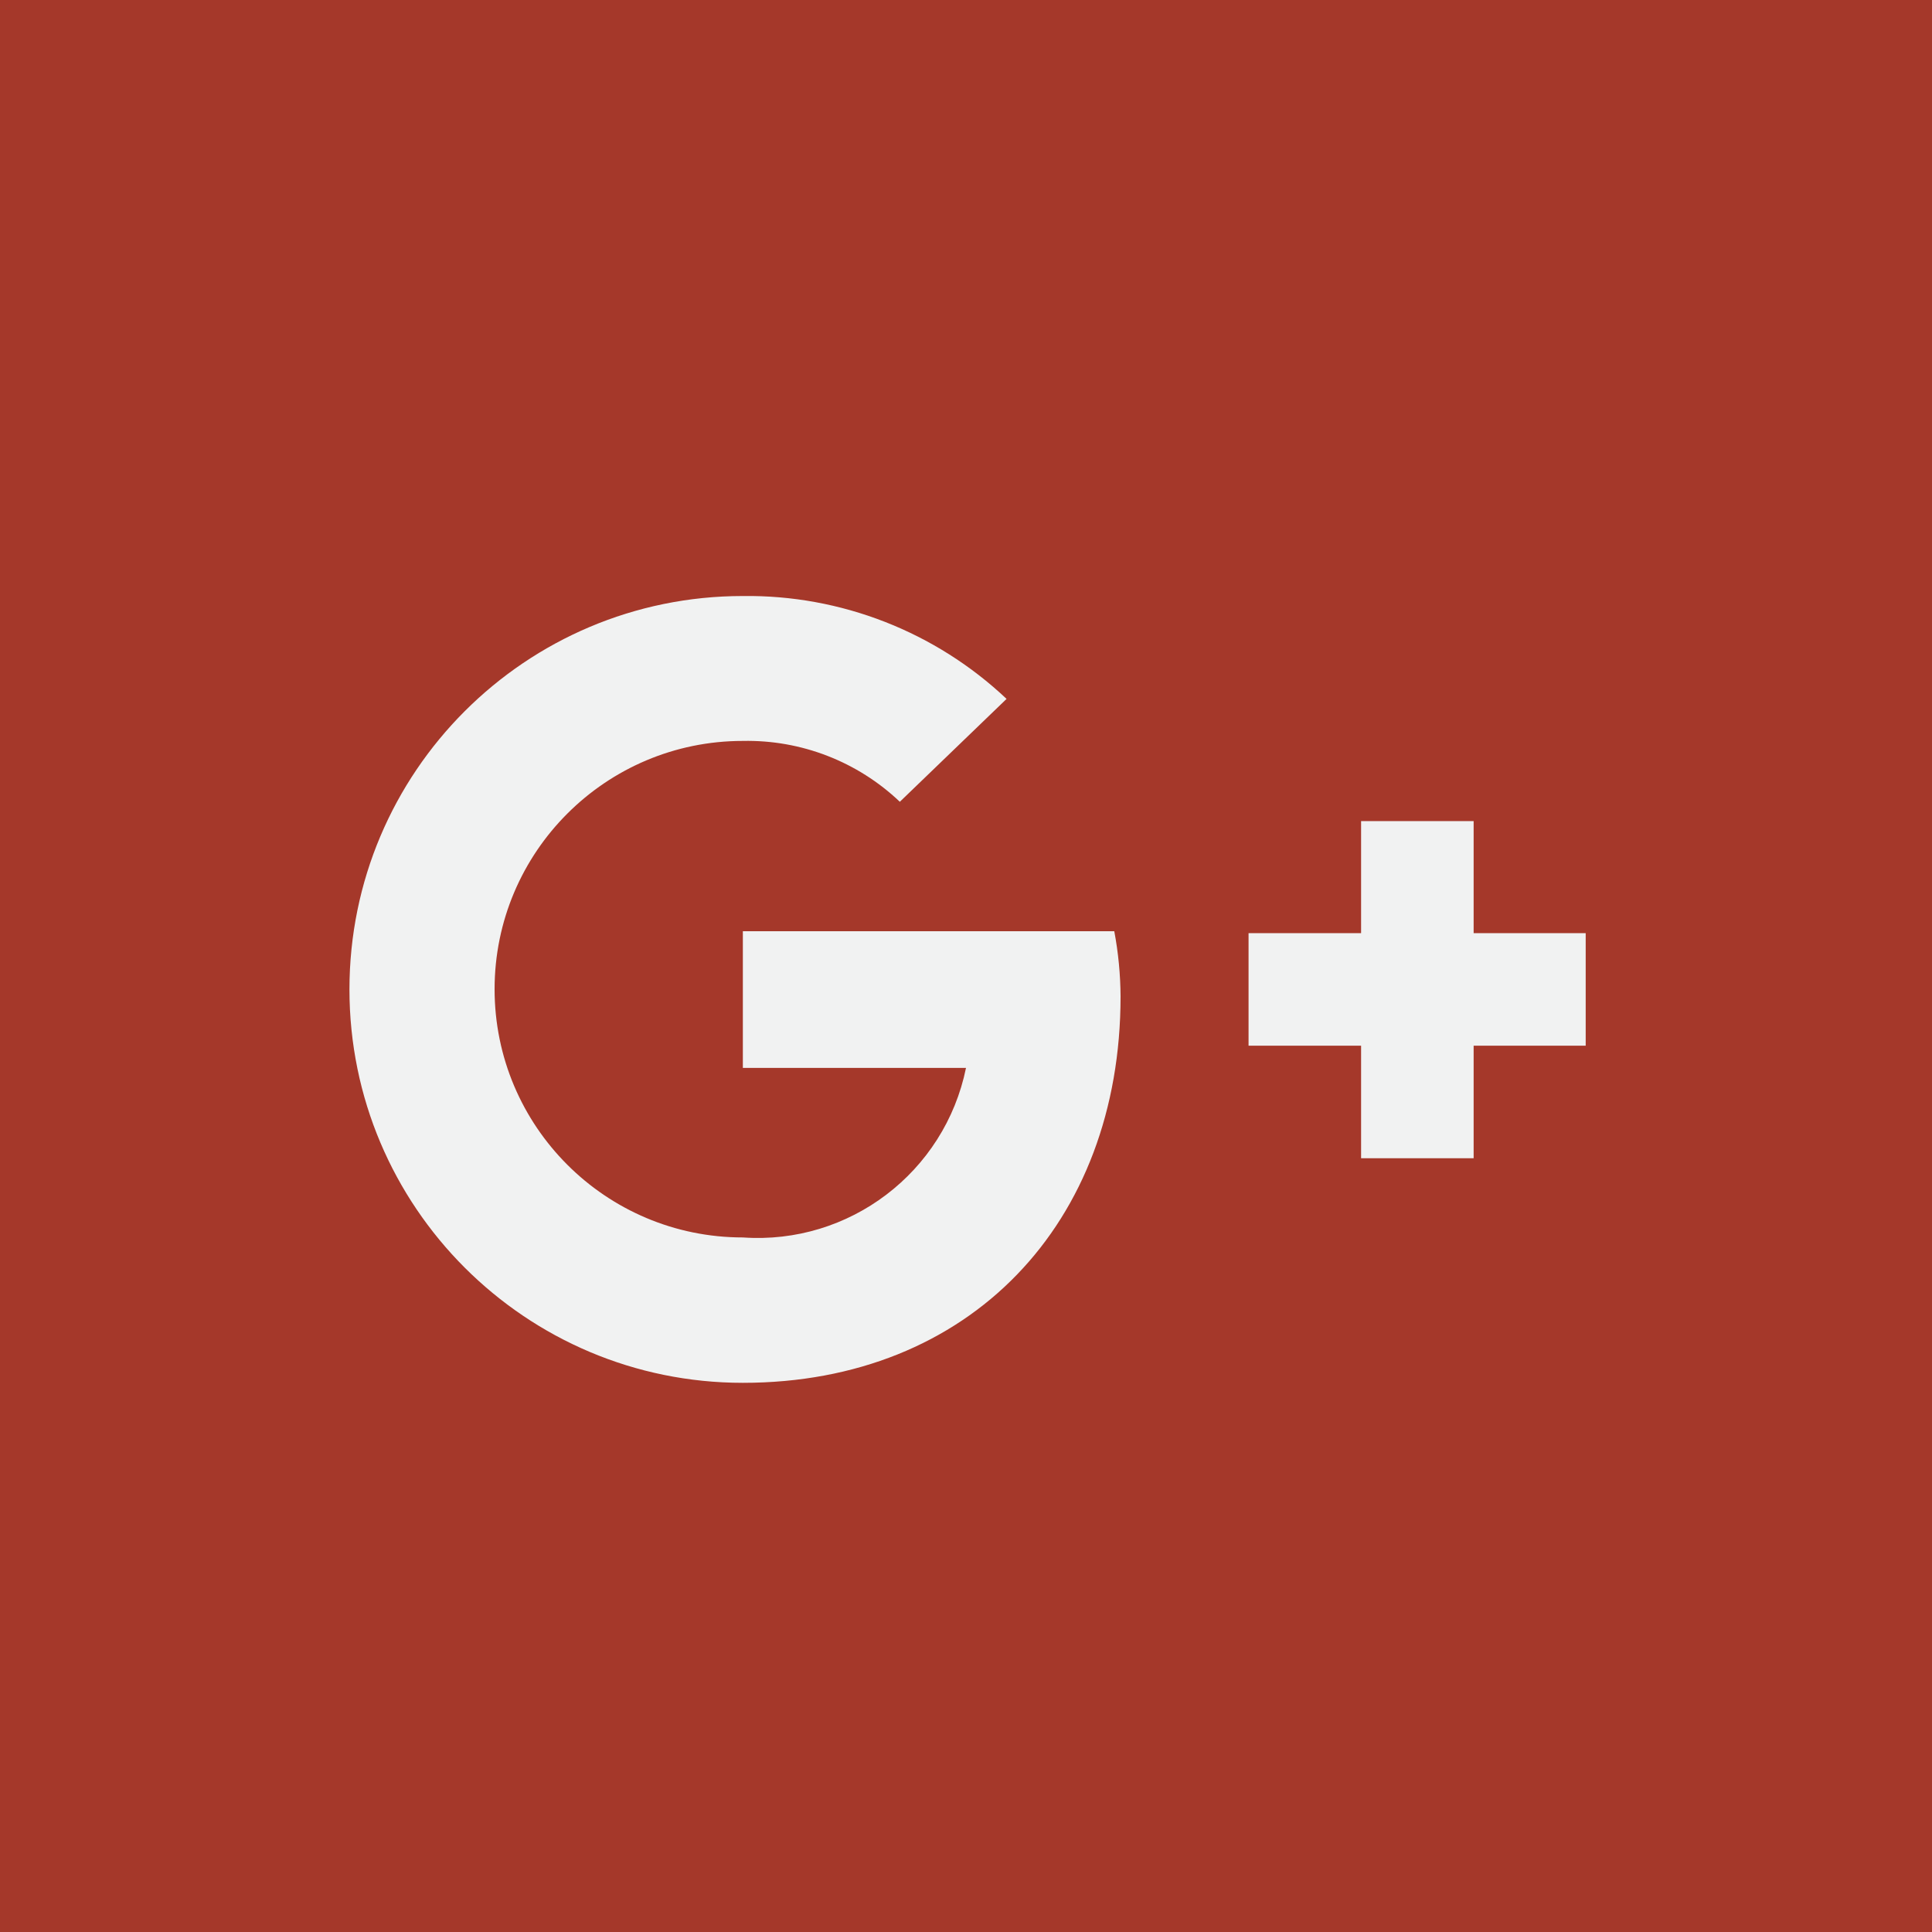
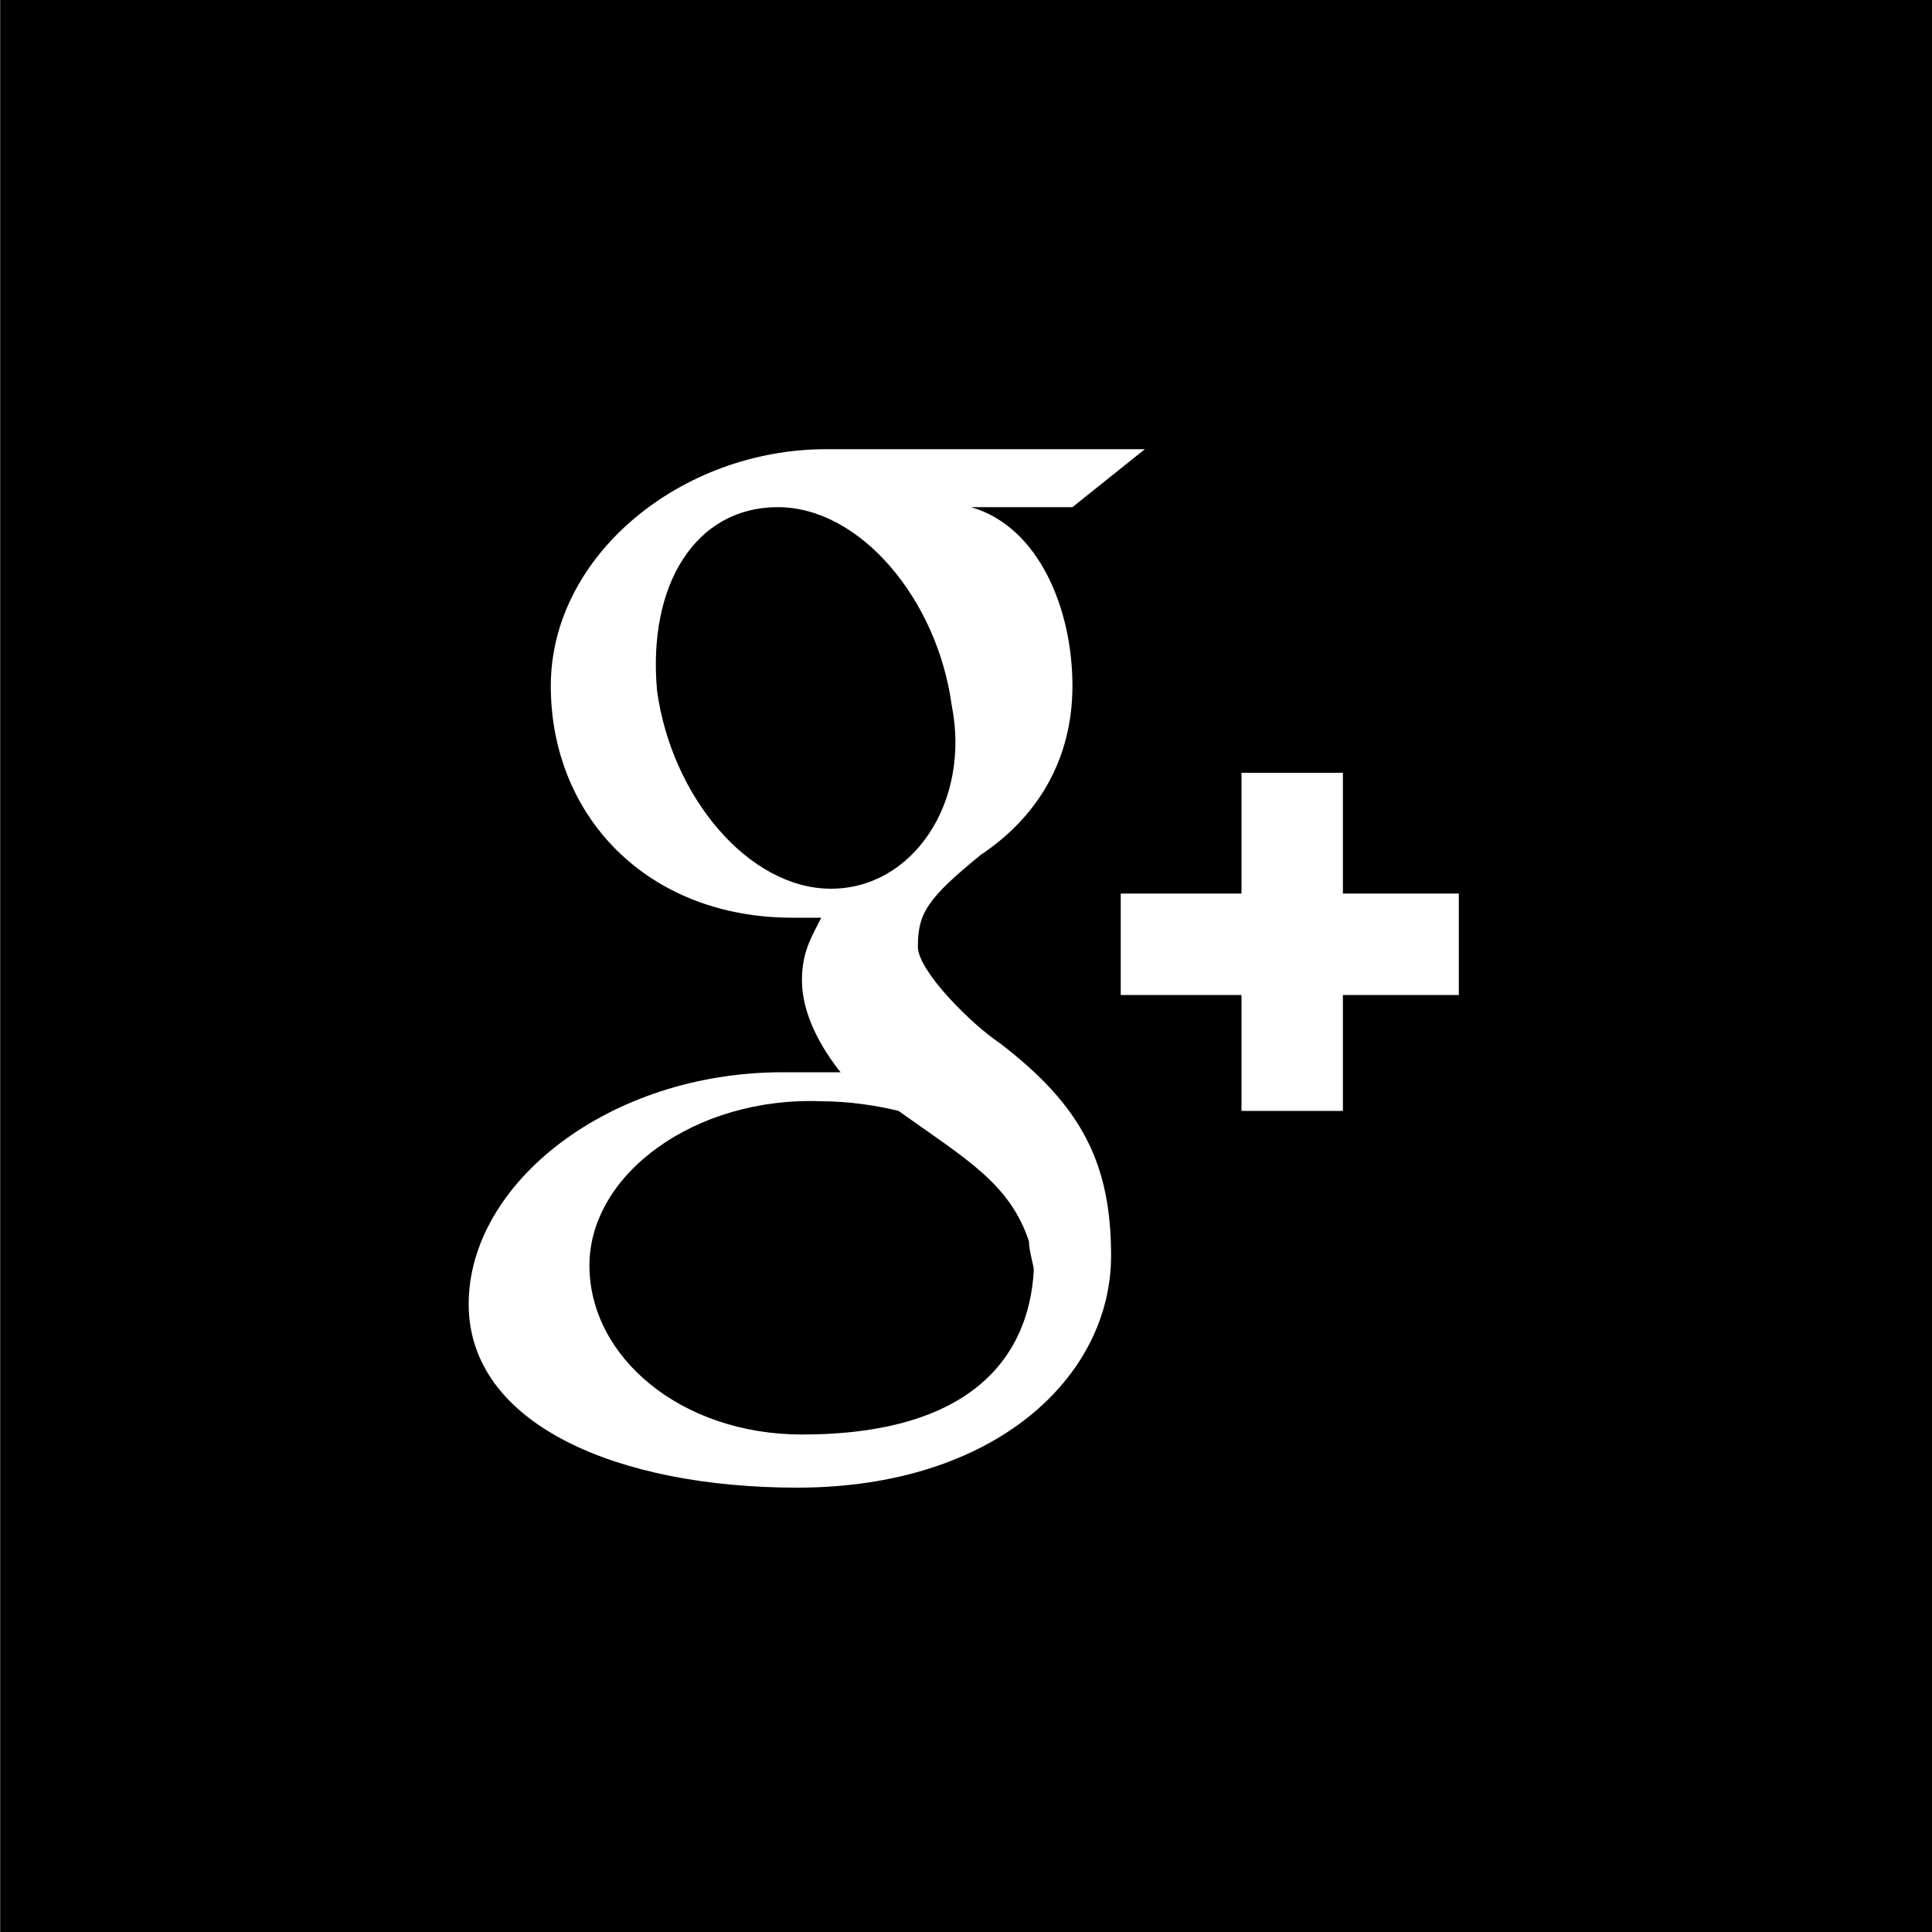
- <svg xmlns="http://www.w3.org/2000/svg" viewBox="0 0 40 40">
-   <defs>
-     <style>.a{fill:#a5382a;}.b{fill:#f1f2f2;}</style>
-   </defs>
-   <polygon class="a" points="0 40 40 40 40 0 0 0 0 40" />
-   <path class="b" d="M15.38,19.32v2.79H20a4.4,4.4,0,0,1-4.62,3.51,5.14,5.14,0,0,1,0-10.28,4.58,4.58,0,0,1,3.25,1.26l2.21-2.13a7.81,7.81,0,0,0-5.46-2.13,8.14,8.14,0,0,0,0,16.29c4.7,0,7.82-3.3,7.82-8a7.53,7.53,0,0,0-.13-1.35H15.38Z" />
-   <polygon class="b" points="32.83 19.32 30.51 19.32 30.51 17 28.18 17 28.18 19.32 25.85 19.32 25.85 21.65 28.18 21.65 28.18 23.98 30.51 23.98 30.51 21.65 32.83 21.65 32.83 19.32" />
+ <svg xmlns="http://www.w3.org/2000/svg" version="1.1" id="Layer_1" x="0px" y="0px" viewBox="0 0 40 40" style="enable-background:new 0 0 40 40;" xml:space="preserve">
+   <style type="text/css">
+ 	.st0{fill:#FFFFFF;}
+ </style>
+   <g id="Icon">
+     <g id="Social-media-Icons" transform="translate(-77, -137)">
+       <g id="gplus-copy" transform="translate(77.00369, 137)">
+         <path id="bg" d="M0,0v40h40V0H0L0,0z" />
+         <path id="icon" class="st0" d="M20.7,21.6c-0.6-0.4-1.7-1.5-1.7-2c0-0.7,0.2-1,1.3-1.9     c1.2-0.8,1.9-2,1.9-3.5c0-1.6-0.7-3.3-2.1-3.7h2.1l1.5-1.2h-6.6c-3,0-5.7,2.2-5.7,4.9s2,4.8,5,4.8H17c-0.2,0.4-0.4,0.7-0.4,1.3     c0,0.7,0.4,1.4,0.8,1.9h-1.2c-3.6,0-6.5,2.3-6.5,4.8s3.1,3.8,6.8,3.8c4.1,0,6.5-2.3,6.5-4.8C23,24.1,22.4,22.9,20.7,21.6     L20.7,21.6z M17.2,18.4c-1.7,0-3.3-1.9-3.6-4.1c-0.2-2.2,0.8-3.8,2.5-3.8s3.3,1.9,3.6,4.1C20.1,16.6,18.9,18.4,17.2,18.4     L17.2,18.4z M16.6,29.7c-2.5,0-4.4-1.6-4.4-3.5s2.2-3.5,4.8-3.4c0.6,0,1.2,0.1,1.6,0.2c1.4,1,2.3,1.5,2.7,2.7     c0,0.2,0.1,0.5,0.1,0.6C21.3,28.1,20.1,29.7,16.6,29.7z M27.8,16h-2.1v2.5h-2.5v2.1h2.5v2.4h2.1v-2.4h2.4v-2.1h-2.4V16z" />
+       </g>
+     </g>
+   </g>
</svg>
